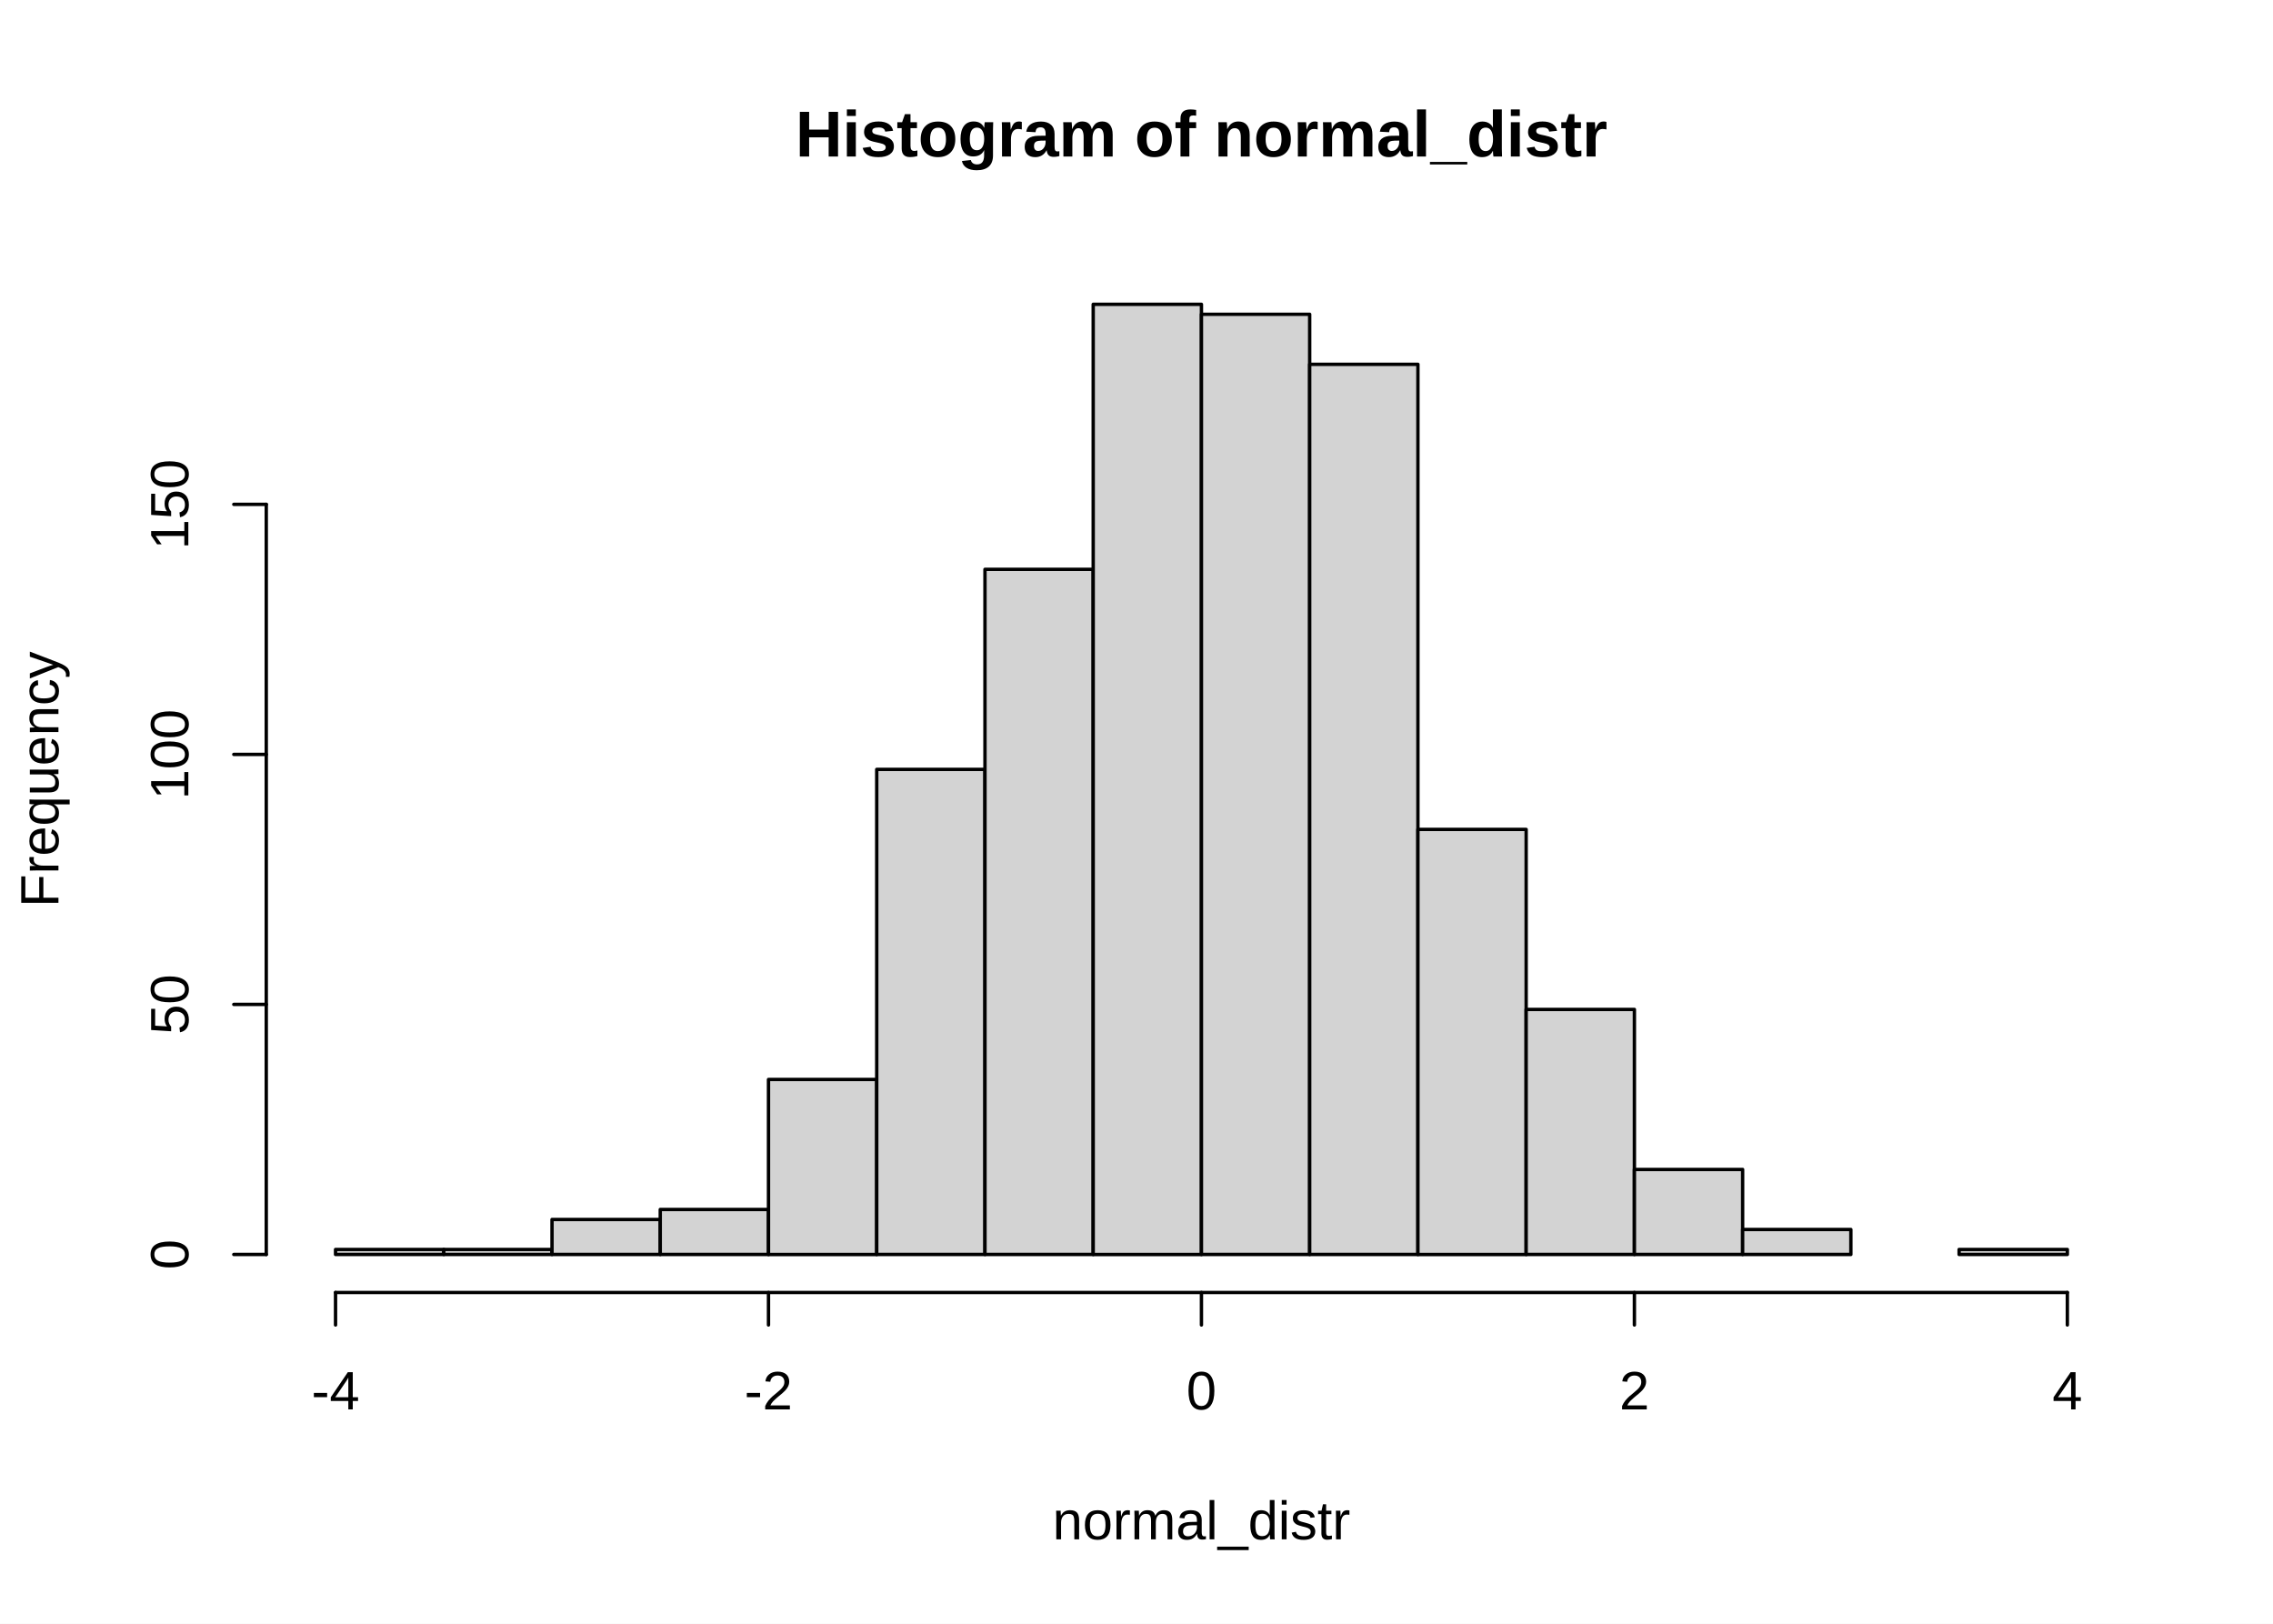
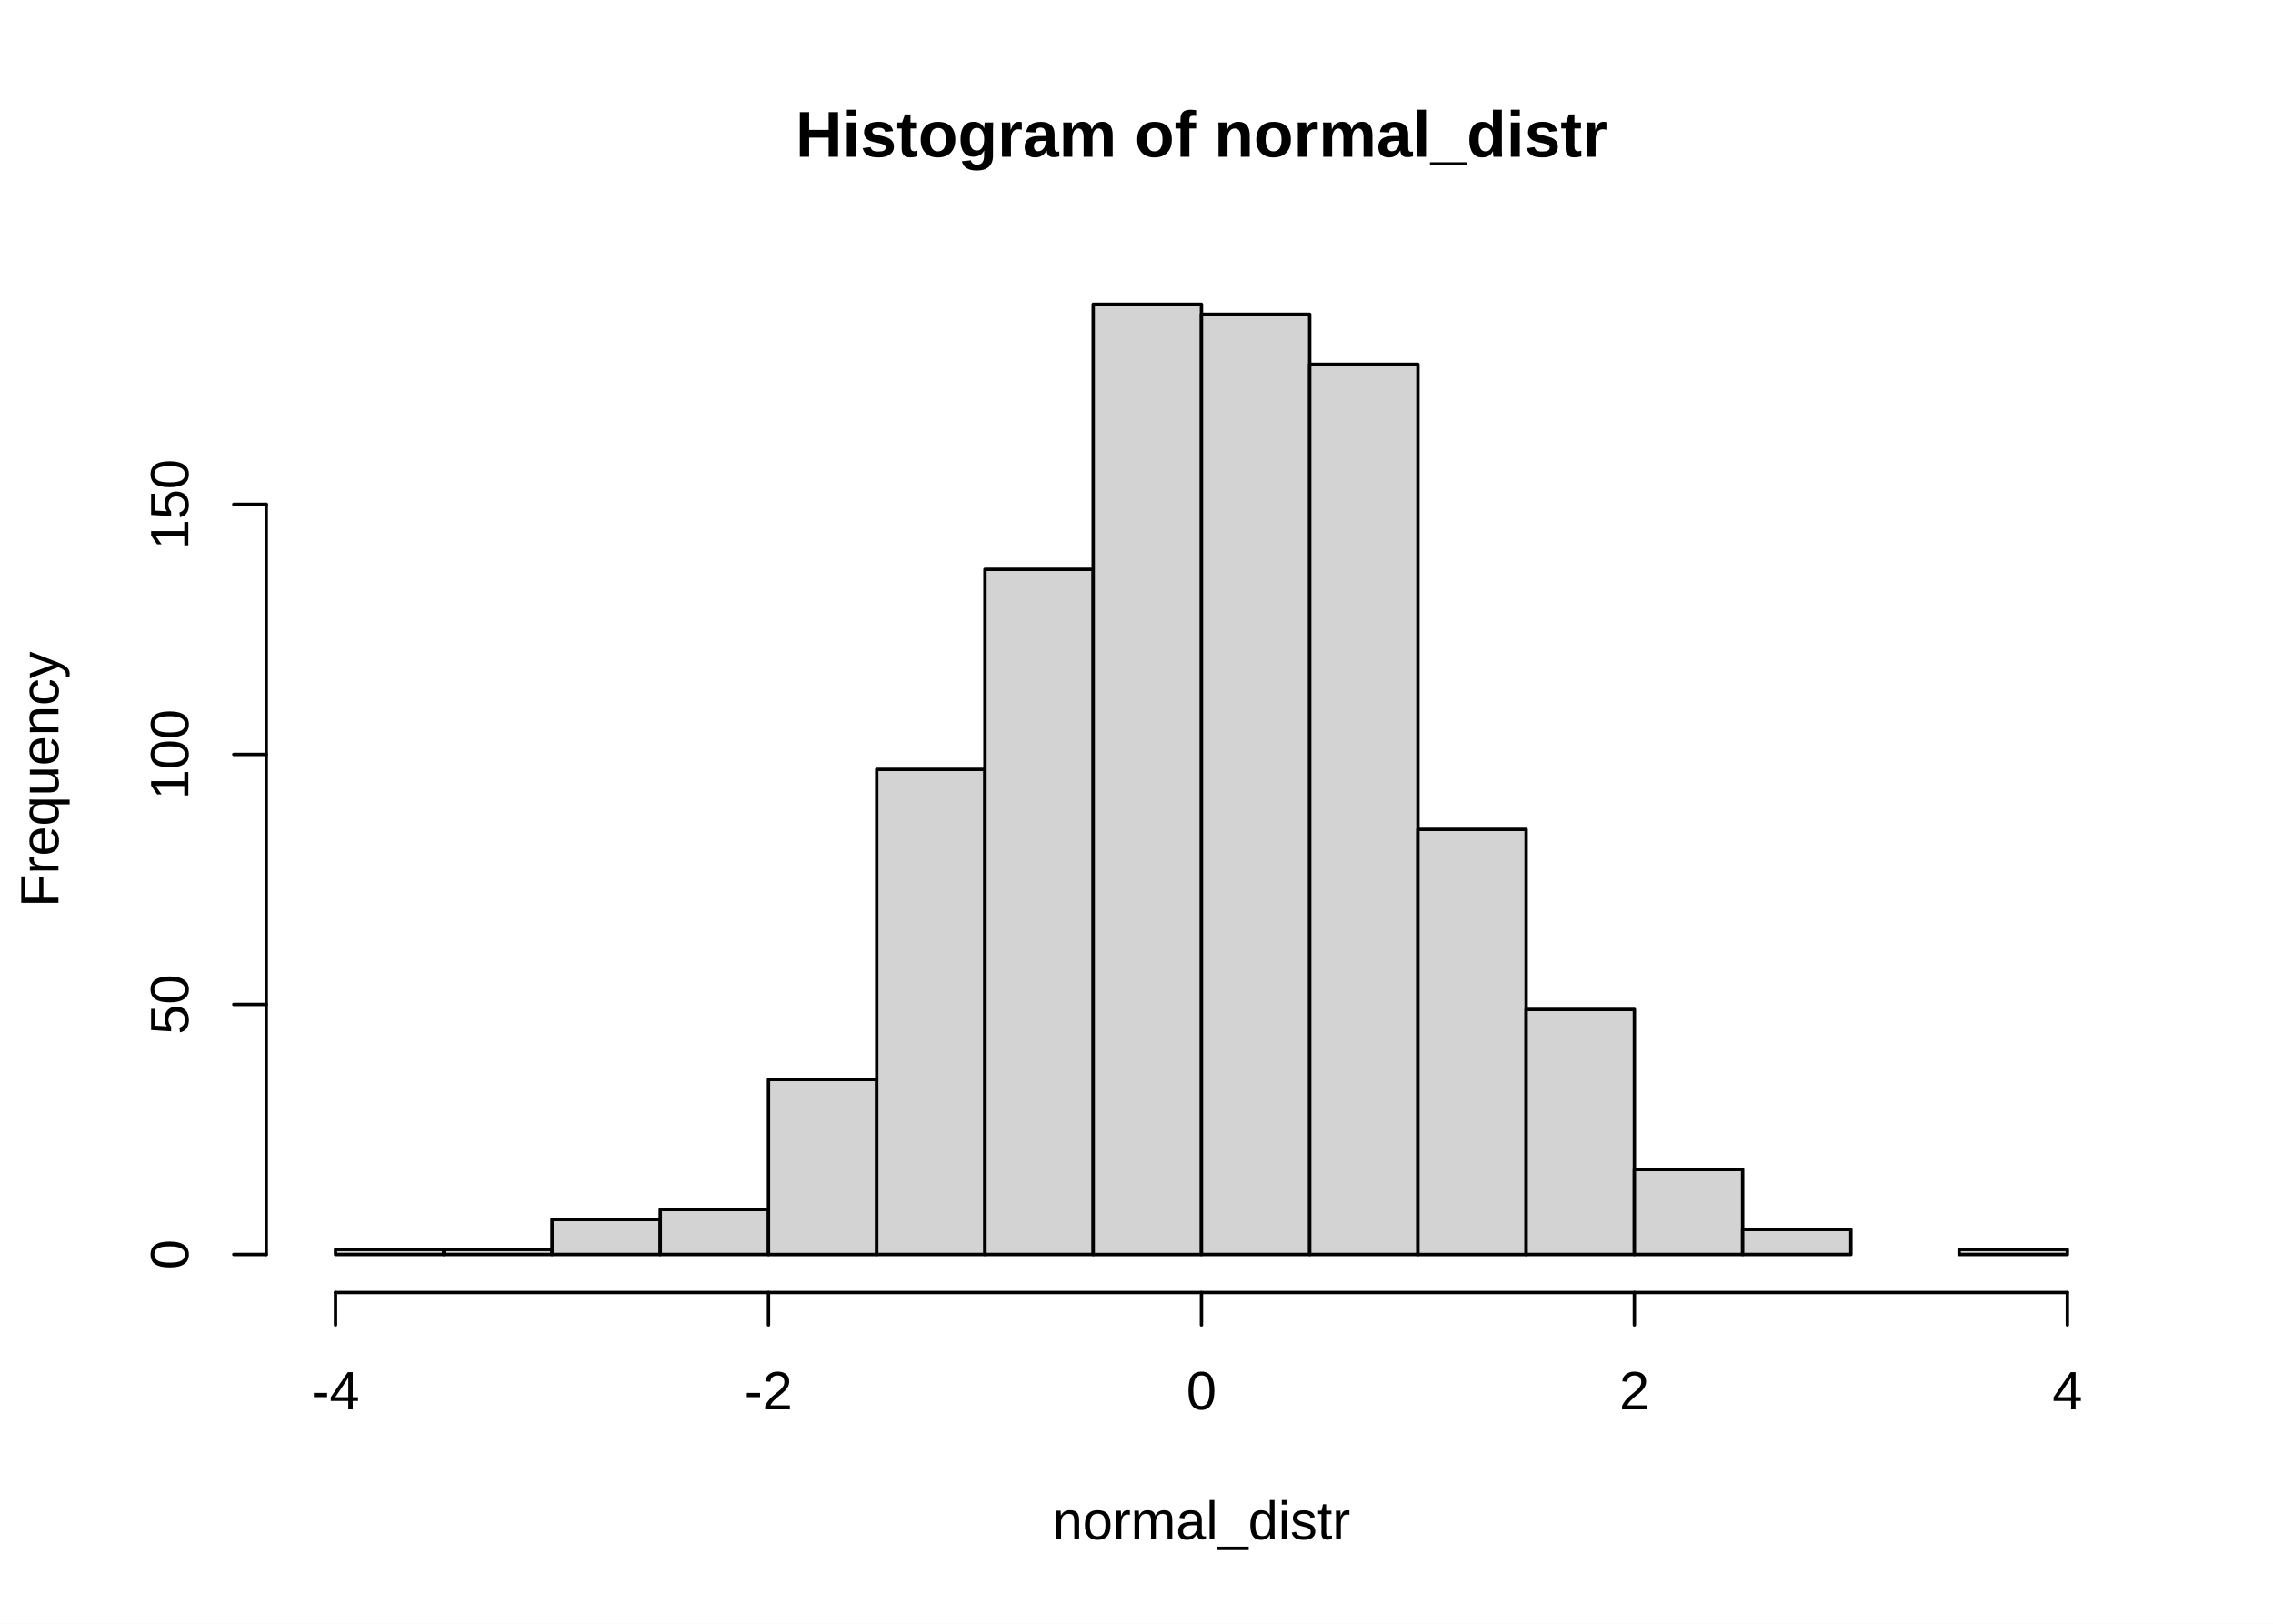
<svg xmlns="http://www.w3.org/2000/svg" class="svglite" width="504.00pt" height="360.00pt" viewBox="0 0 504.00 360.00">
  <defs>
    <style type="text/css">
    .svglite line, .svglite polyline, .svglite polygon, .svglite path, .svglite rect, .svglite circle {
      fill: none;
      stroke: #000000;
      stroke-linecap: round;
      stroke-linejoin: round;
      stroke-miterlimit: 10.00;
    }
    .svglite text {
      white-space: pre;
    }
  </style>
  </defs>
  <rect width="100%" height="100%" style="stroke: none; fill: #FFFFFF;" />
  <defs>
    <clipPath id="cpMC4wMHw1MDQuMDB8MC4wMHwzNjAuMDA=">
      <rect x="0.00" y="0.00" width="504.00" height="360.00" />
    </clipPath>
  </defs>
  <g clip-path="url(#cpMC4wMHw1MDQuMDB8MC4wMHwzNjAuMDA=)">
-     <text x="266.40" y="34.70" text-anchor="middle" style="font-size: 14.40px; font-weight: bold; font-family: &quot;Arial&quot;;" textLength="179.94px" lengthAdjust="spacingAndGlyphs">Histogram of normal_distr</text>
-     <text x="266.40" y="341.28" text-anchor="middle" style="font-size: 12.00px; font-family: &quot;Arial&quot;;" textLength="66.02px" lengthAdjust="spacingAndGlyphs">normal_distr</text>
-     <text transform="translate(12.96,172.80) rotate(-90)" text-anchor="middle" style="font-size: 12.00px; font-family: &quot;Arial&quot;;" textLength="56.69px" lengthAdjust="spacingAndGlyphs">Frequency</text>
+     <text x="266.40" y="34.77" text-anchor="middle" style="font-size: 14.40px; font-weight: bold; font-family: &quot;Arimo&quot;;" textLength="212.46px" lengthAdjust="spacingAndGlyphs">Histogram of normal_distr</text>
+     <text x="266.40" y="341.28" text-anchor="middle" style="font-size: 12.00px; font-family: &quot;Arimo&quot;;" textLength="74.92px" lengthAdjust="spacingAndGlyphs">normal_distr</text>
+     <text transform="translate(12.96,172.80) rotate(-90)" text-anchor="middle" style="font-size: 12.00px; font-family: &quot;Arimo&quot;;" textLength="62.02px" lengthAdjust="spacingAndGlyphs">Frequency</text>
    <line x1="74.40" y1="286.56" x2="458.40" y2="286.56" style="stroke-width: 0.75;" />
    <line x1="74.40" y1="286.56" x2="74.40" y2="293.76" style="stroke-width: 0.75;" />
    <line x1="170.40" y1="286.56" x2="170.40" y2="293.76" style="stroke-width: 0.75;" />
    <line x1="266.40" y1="286.56" x2="266.40" y2="293.76" style="stroke-width: 0.75;" />
    <line x1="362.40" y1="286.56" x2="362.40" y2="293.76" style="stroke-width: 0.75;" />
    <line x1="458.40" y1="286.56" x2="458.40" y2="293.76" style="stroke-width: 0.75;" />
-     <text x="74.40" y="312.48" text-anchor="middle" style="font-size: 12.00px; font-family: &quot;Arial&quot;;" textLength="10.67px" lengthAdjust="spacingAndGlyphs">-4</text>
-     <text x="170.40" y="312.48" text-anchor="middle" style="font-size: 12.00px; font-family: &quot;Arial&quot;;" textLength="10.67px" lengthAdjust="spacingAndGlyphs">-2</text>
-     <text x="266.40" y="312.48" text-anchor="middle" style="font-size: 12.00px; font-family: &quot;Arial&quot;;" textLength="6.67px" lengthAdjust="spacingAndGlyphs">0</text>
-     <text x="362.40" y="312.48" text-anchor="middle" style="font-size: 12.00px; font-family: &quot;Arial&quot;;" textLength="6.67px" lengthAdjust="spacingAndGlyphs">2</text>
-     <text x="458.40" y="312.48" text-anchor="middle" style="font-size: 12.00px; font-family: &quot;Arial&quot;;" textLength="6.67px" lengthAdjust="spacingAndGlyphs">4</text>
+     <text x="74.40" y="312.48" text-anchor="middle" style="font-size: 12.00px; font-family: &quot;Arimo&quot;;" textLength="11.97px" lengthAdjust="spacingAndGlyphs">-4</text>
+     <text x="170.40" y="312.48" text-anchor="middle" style="font-size: 12.00px; font-family: &quot;Arimo&quot;;" textLength="11.97px" lengthAdjust="spacingAndGlyphs">-2</text>
+     <text x="266.40" y="312.48" text-anchor="middle" style="font-size: 12.00px; font-family: &quot;Arimo&quot;;" textLength="7.64px" lengthAdjust="spacingAndGlyphs">0</text>
+     <text x="362.40" y="312.48" text-anchor="middle" style="font-size: 12.00px; font-family: &quot;Arimo&quot;;" textLength="7.64px" lengthAdjust="spacingAndGlyphs">2</text>
+     <text x="458.40" y="312.48" text-anchor="middle" style="font-size: 12.00px; font-family: &quot;Arimo&quot;;" textLength="7.64px" lengthAdjust="spacingAndGlyphs">4</text>
    <line x1="59.04" y1="278.13" x2="59.04" y2="111.82" style="stroke-width: 0.75;" />
    <line x1="59.04" y1="278.13" x2="51.84" y2="278.13" style="stroke-width: 0.75;" />
    <line x1="59.04" y1="222.69" x2="51.84" y2="222.69" style="stroke-width: 0.75;" />
    <line x1="59.04" y1="167.26" x2="51.84" y2="167.26" style="stroke-width: 0.75;" />
    <line x1="59.04" y1="111.82" x2="51.84" y2="111.82" style="stroke-width: 0.75;" />
-     <text transform="translate(41.76,278.13) rotate(-90)" text-anchor="middle" style="font-size: 12.00px; font-family: &quot;Arial&quot;;" textLength="6.67px" lengthAdjust="spacingAndGlyphs">0</text>
-     <text transform="translate(41.76,222.69) rotate(-90)" text-anchor="middle" style="font-size: 12.00px; font-family: &quot;Arial&quot;;" textLength="13.35px" lengthAdjust="spacingAndGlyphs">50</text>
-     <text transform="translate(41.76,167.26) rotate(-90)" text-anchor="middle" style="font-size: 12.00px; font-family: &quot;Arial&quot;;" textLength="20.02px" lengthAdjust="spacingAndGlyphs">100</text>
-     <text transform="translate(41.76,111.82) rotate(-90)" text-anchor="middle" style="font-size: 12.00px; font-family: &quot;Arial&quot;;" textLength="20.02px" lengthAdjust="spacingAndGlyphs">150</text>
+     <text transform="translate(41.76,278.13) rotate(-90)" text-anchor="middle" style="font-size: 12.00px; font-family: &quot;Arimo&quot;;" textLength="7.64px" lengthAdjust="spacingAndGlyphs">0</text>
+     <text transform="translate(41.76,222.69) rotate(-90)" text-anchor="middle" style="font-size: 12.00px; font-family: &quot;Arimo&quot;;" textLength="15.28px" lengthAdjust="spacingAndGlyphs">50</text>
+     <text transform="translate(41.76,167.26) rotate(-90)" text-anchor="middle" style="font-size: 12.00px; font-family: &quot;Arimo&quot;;" textLength="22.92px" lengthAdjust="spacingAndGlyphs">100</text>
+     <text transform="translate(41.76,111.82) rotate(-90)" text-anchor="middle" style="font-size: 12.00px; font-family: &quot;Arimo&quot;;" textLength="22.92px" lengthAdjust="spacingAndGlyphs">150</text>
  </g>
  <defs>
    <clipPath id="cpNTkuMDR8NDczLjc2fDU5LjA0fDI4Ni41Ng==">
      <rect x="59.04" y="59.04" width="414.72" height="227.52" />
    </clipPath>
  </defs>
  <g clip-path="url(#cpNTkuMDR8NDczLjc2fDU5LjA0fDI4Ni41Ng==)">
    <rect x="74.40" y="277.02" width="24.00" height="1.11" style="stroke-width: 0.75; fill: #D3D3D3;" />
    <rect x="98.40" y="277.02" width="24.00" height="1.11" style="stroke-width: 0.75; fill: #D3D3D3;" />
    <rect x="122.40" y="270.37" width="24.00" height="7.76" style="stroke-width: 0.75; fill: #D3D3D3;" />
    <rect x="146.40" y="268.15" width="24.00" height="9.98" style="stroke-width: 0.75; fill: #D3D3D3;" />
    <rect x="170.40" y="239.33" width="24.00" height="38.81" style="stroke-width: 0.75; fill: #D3D3D3;" />
    <rect x="194.40" y="170.58" width="24.00" height="107.55" style="stroke-width: 0.75; fill: #D3D3D3;" />
    <rect x="218.40" y="126.23" width="24.00" height="151.90" style="stroke-width: 0.75; fill: #D3D3D3;" />
    <rect x="242.40" y="67.47" width="24.00" height="210.67" style="stroke-width: 0.75; fill: #D3D3D3;" />
    <rect x="266.40" y="69.68" width="24.00" height="208.45" style="stroke-width: 0.75; fill: #D3D3D3;" />
    <rect x="290.40" y="80.77" width="24.00" height="197.36" style="stroke-width: 0.75; fill: #D3D3D3;" />
    <rect x="314.40" y="183.89" width="24.00" height="94.25" style="stroke-width: 0.75; fill: #D3D3D3;" />
    <rect x="338.40" y="223.80" width="24.00" height="54.33" style="stroke-width: 0.75; fill: #D3D3D3;" />
    <rect x="362.40" y="259.28" width="24.00" height="18.85" style="stroke-width: 0.75; fill: #D3D3D3;" />
    <rect x="386.40" y="272.59" width="24.00" height="5.54" style="stroke-width: 0.75; fill: #D3D3D3;" />
    <rect x="410.40" y="278.13" width="24.00" height="0.00" style="stroke-width: 0.75; fill: #D3D3D3;" />
    <rect x="434.40" y="277.02" width="24.00" height="1.11" style="stroke-width: 0.75; fill: #D3D3D3;" />
  </g>
</svg>
